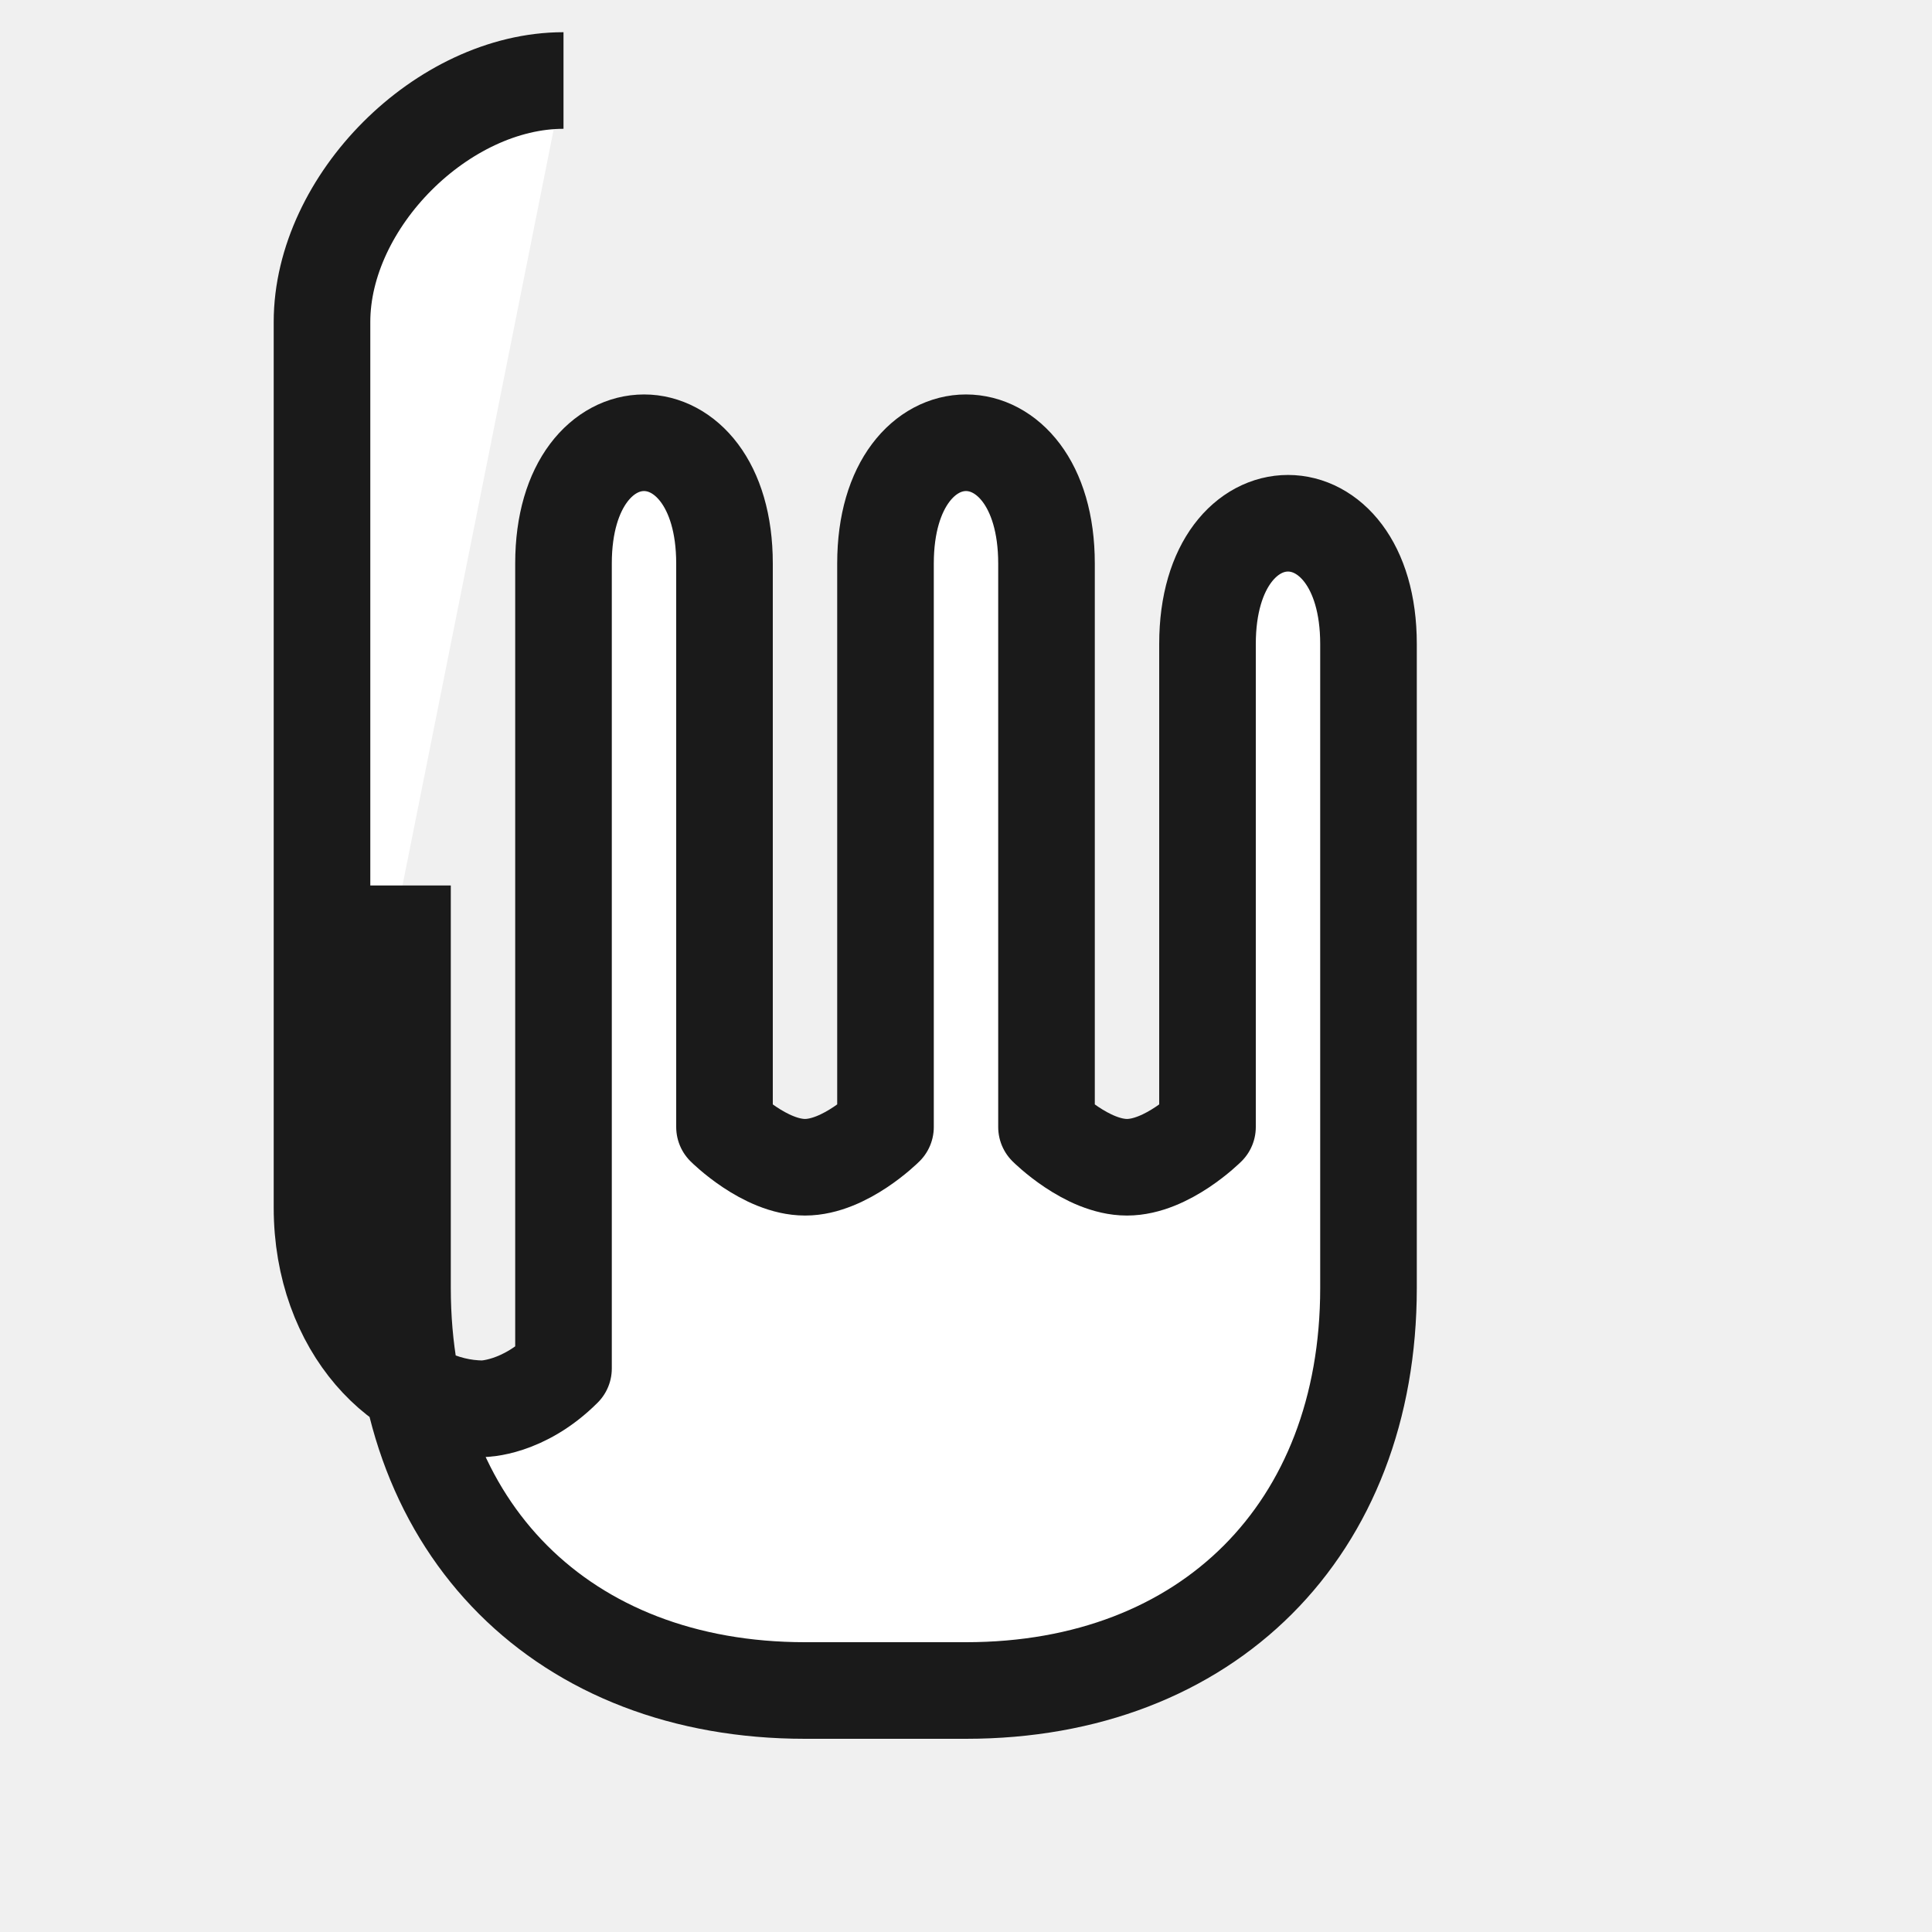
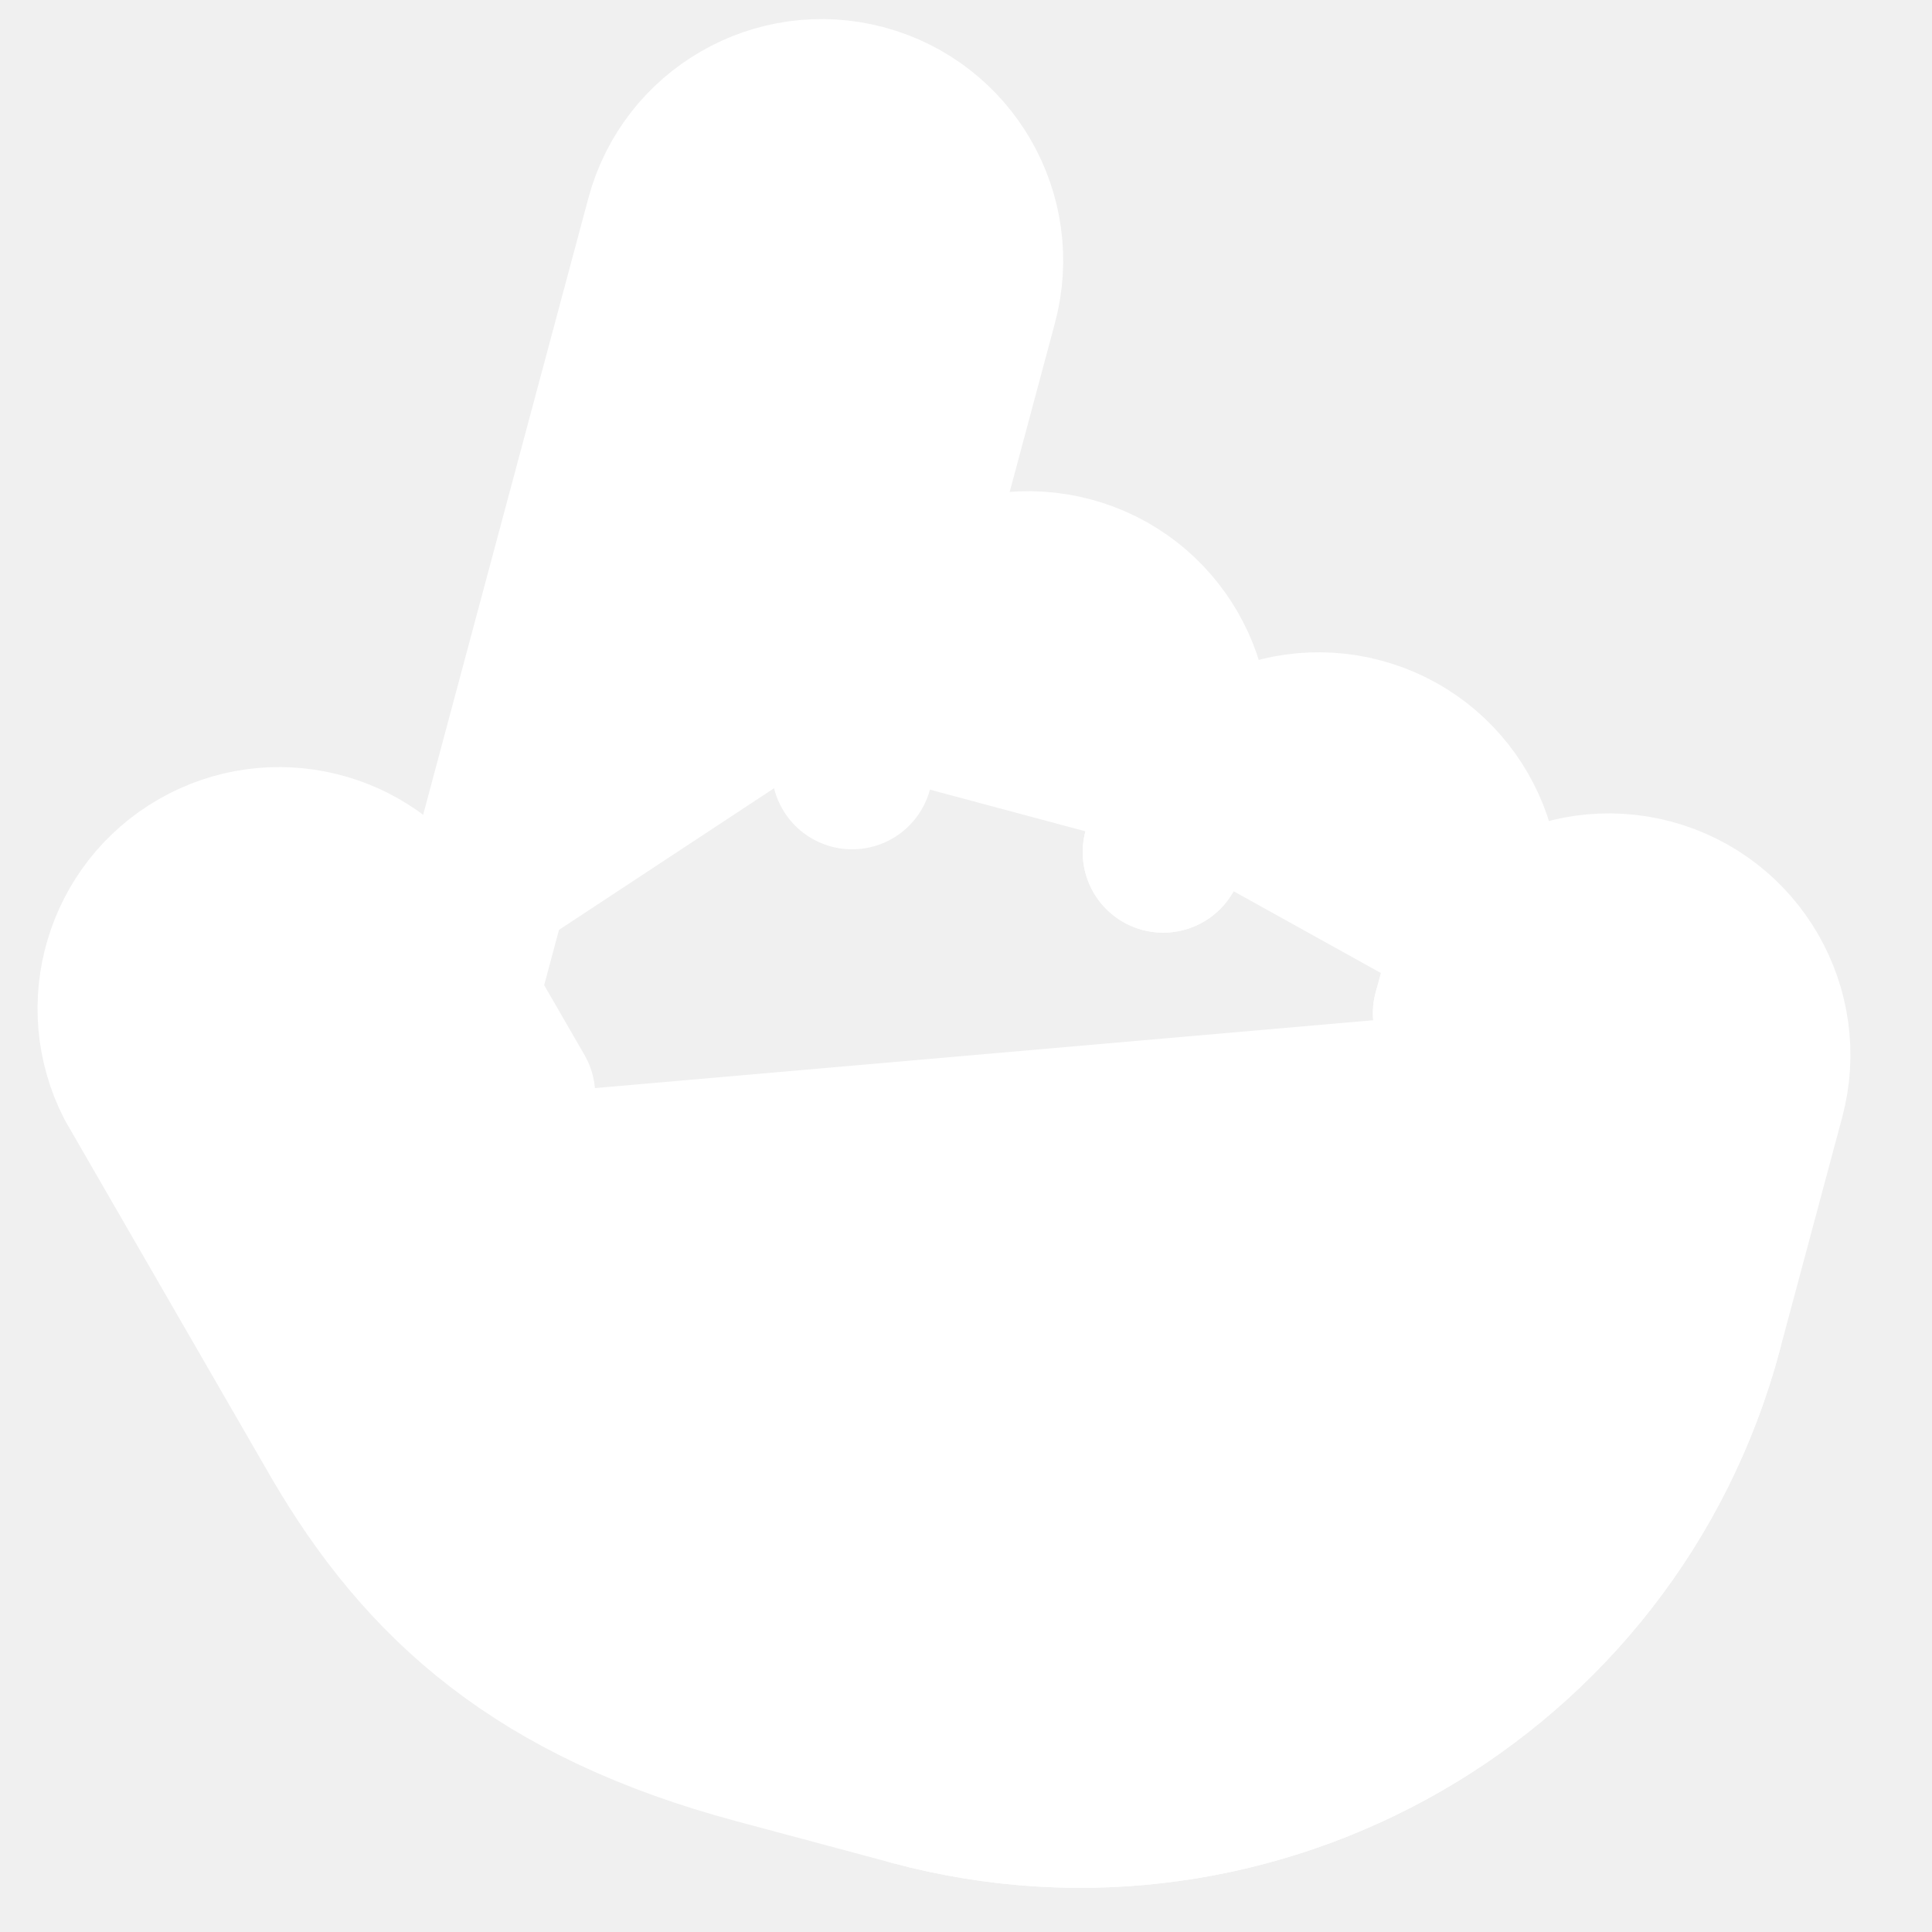
- <svg xmlns="http://www.w3.org/2000/svg" width="24" height="24" viewBox="0 0 24 24">
-   <path fill="#ffffff" stroke="#1a1a1a" stroke-width="1.2" stroke-linejoin="round" d="M7 1C5.5 1 4 2.5 4 4L4 15C4 16.5 5 17.5 6 17.5C6 17.5 6.5 17.5 7 17L7 7C7 6 7.5 5.5 8 5.5C8.5 5.5 9 6 9 7L9 14C9 14 9.5 14.5 10 14.5C10.5 14.5 11 14 11 14L11 7C11 6 11.5 5.5 12 5.5C12.5 5.5 13 6 13 7L13 14C13 14 13.5 14.5 14 14.5C14.5 14.5 15 14 15 14L15 8C15 7 15.5 6.5 16 6.5C16.5 6.5 17 7 17 8L17 16C17 19 15 21 12 21L10 21C7 21 5 19 5 16L5 11" />
+ <svg xmlns="http://www.w3.org/2000/svg" width="24" height="24" viewBox="0 0 24 24" fill="#ffffff" stroke="#ffffff" stroke-width="2" stroke-linecap="round" stroke-linejoin="round">
+   <g transform="rotate(15, 12, 12)">
+     <path d="M22 14a8 8 0 0 1-8 8" />
+     <path d="M18 11v-1a2 2 0 0 0-2-2a2 2 0 0 0-2 2" />
+     <path d="M14 10V9a2 2 0 0 0-2-2a2 2 0 0 0-2 2v1" />
+     <path d="M10 9.5V4a2 2 0 0 0-2-2a2 2 0 0 0-2 2v10" />
+     <path d="M18 11a2 2 0 1 1 4 0v3a8 8 0 0 1-8 8h-2c-2.8 0-4.5-.86-5.99-2.34l-3.6-3.6a2 2 0 0 1 2.83-2.82L7 15" />
+   </g>
</svg>
